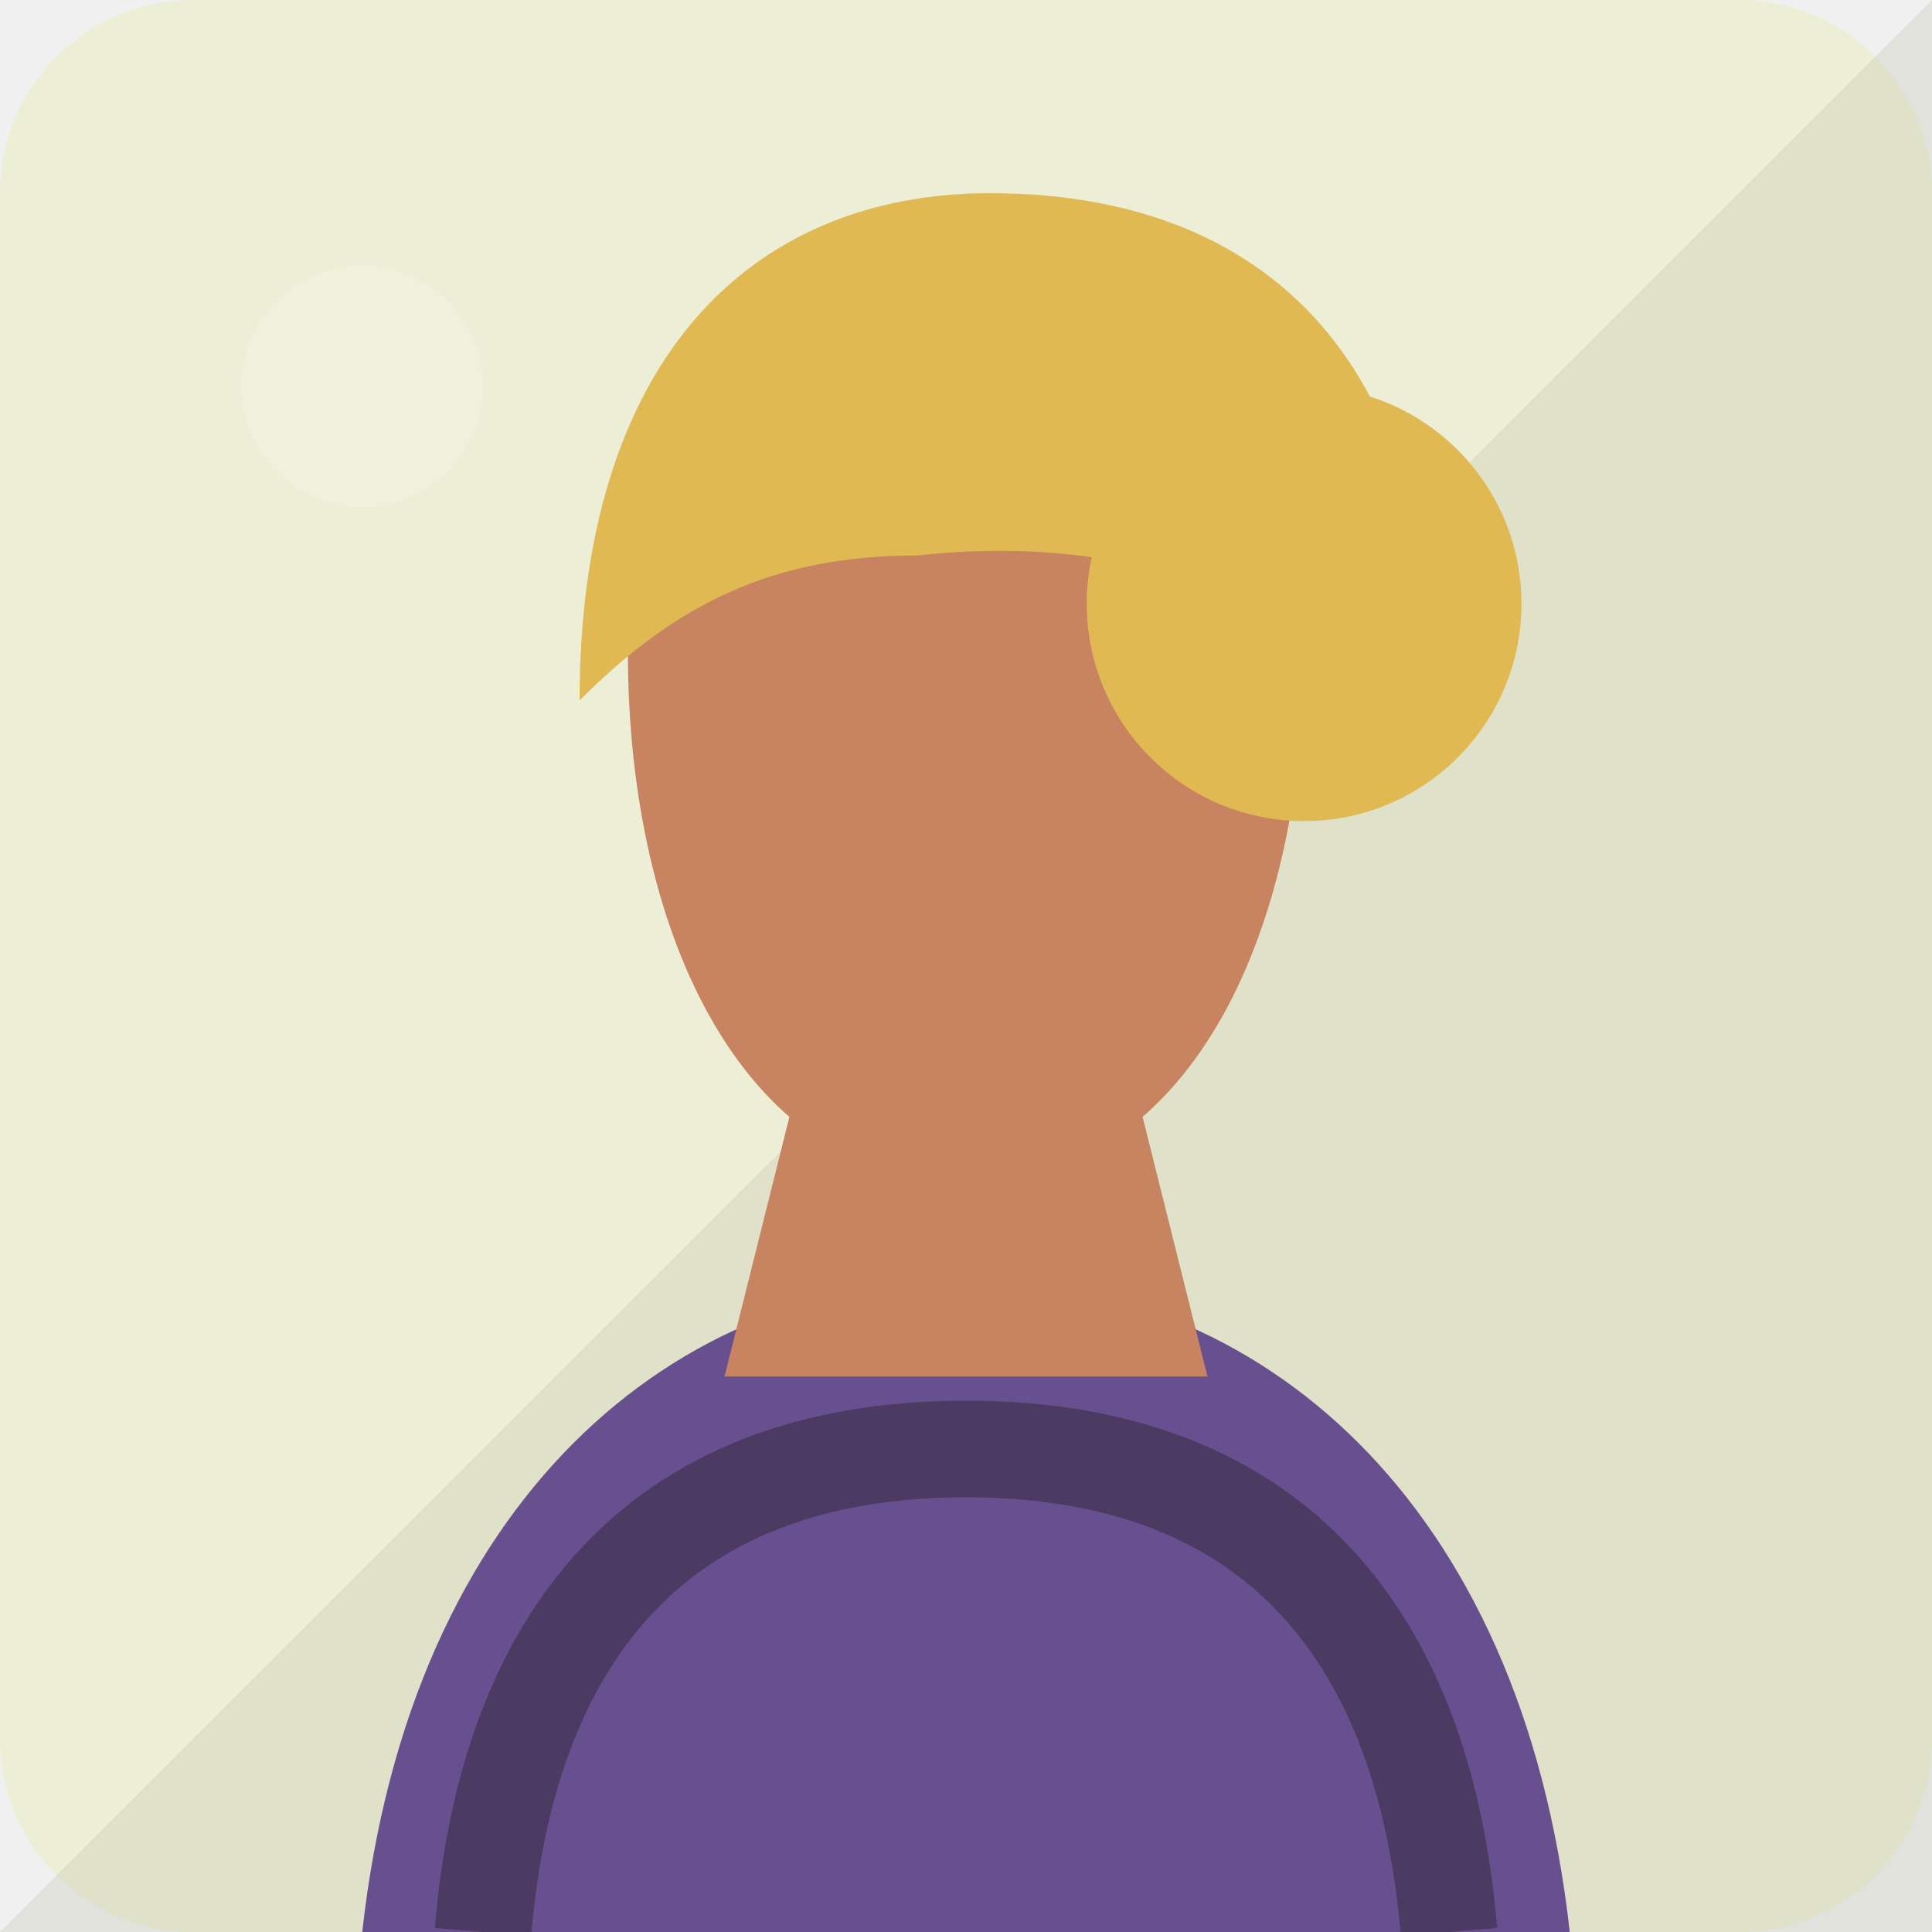
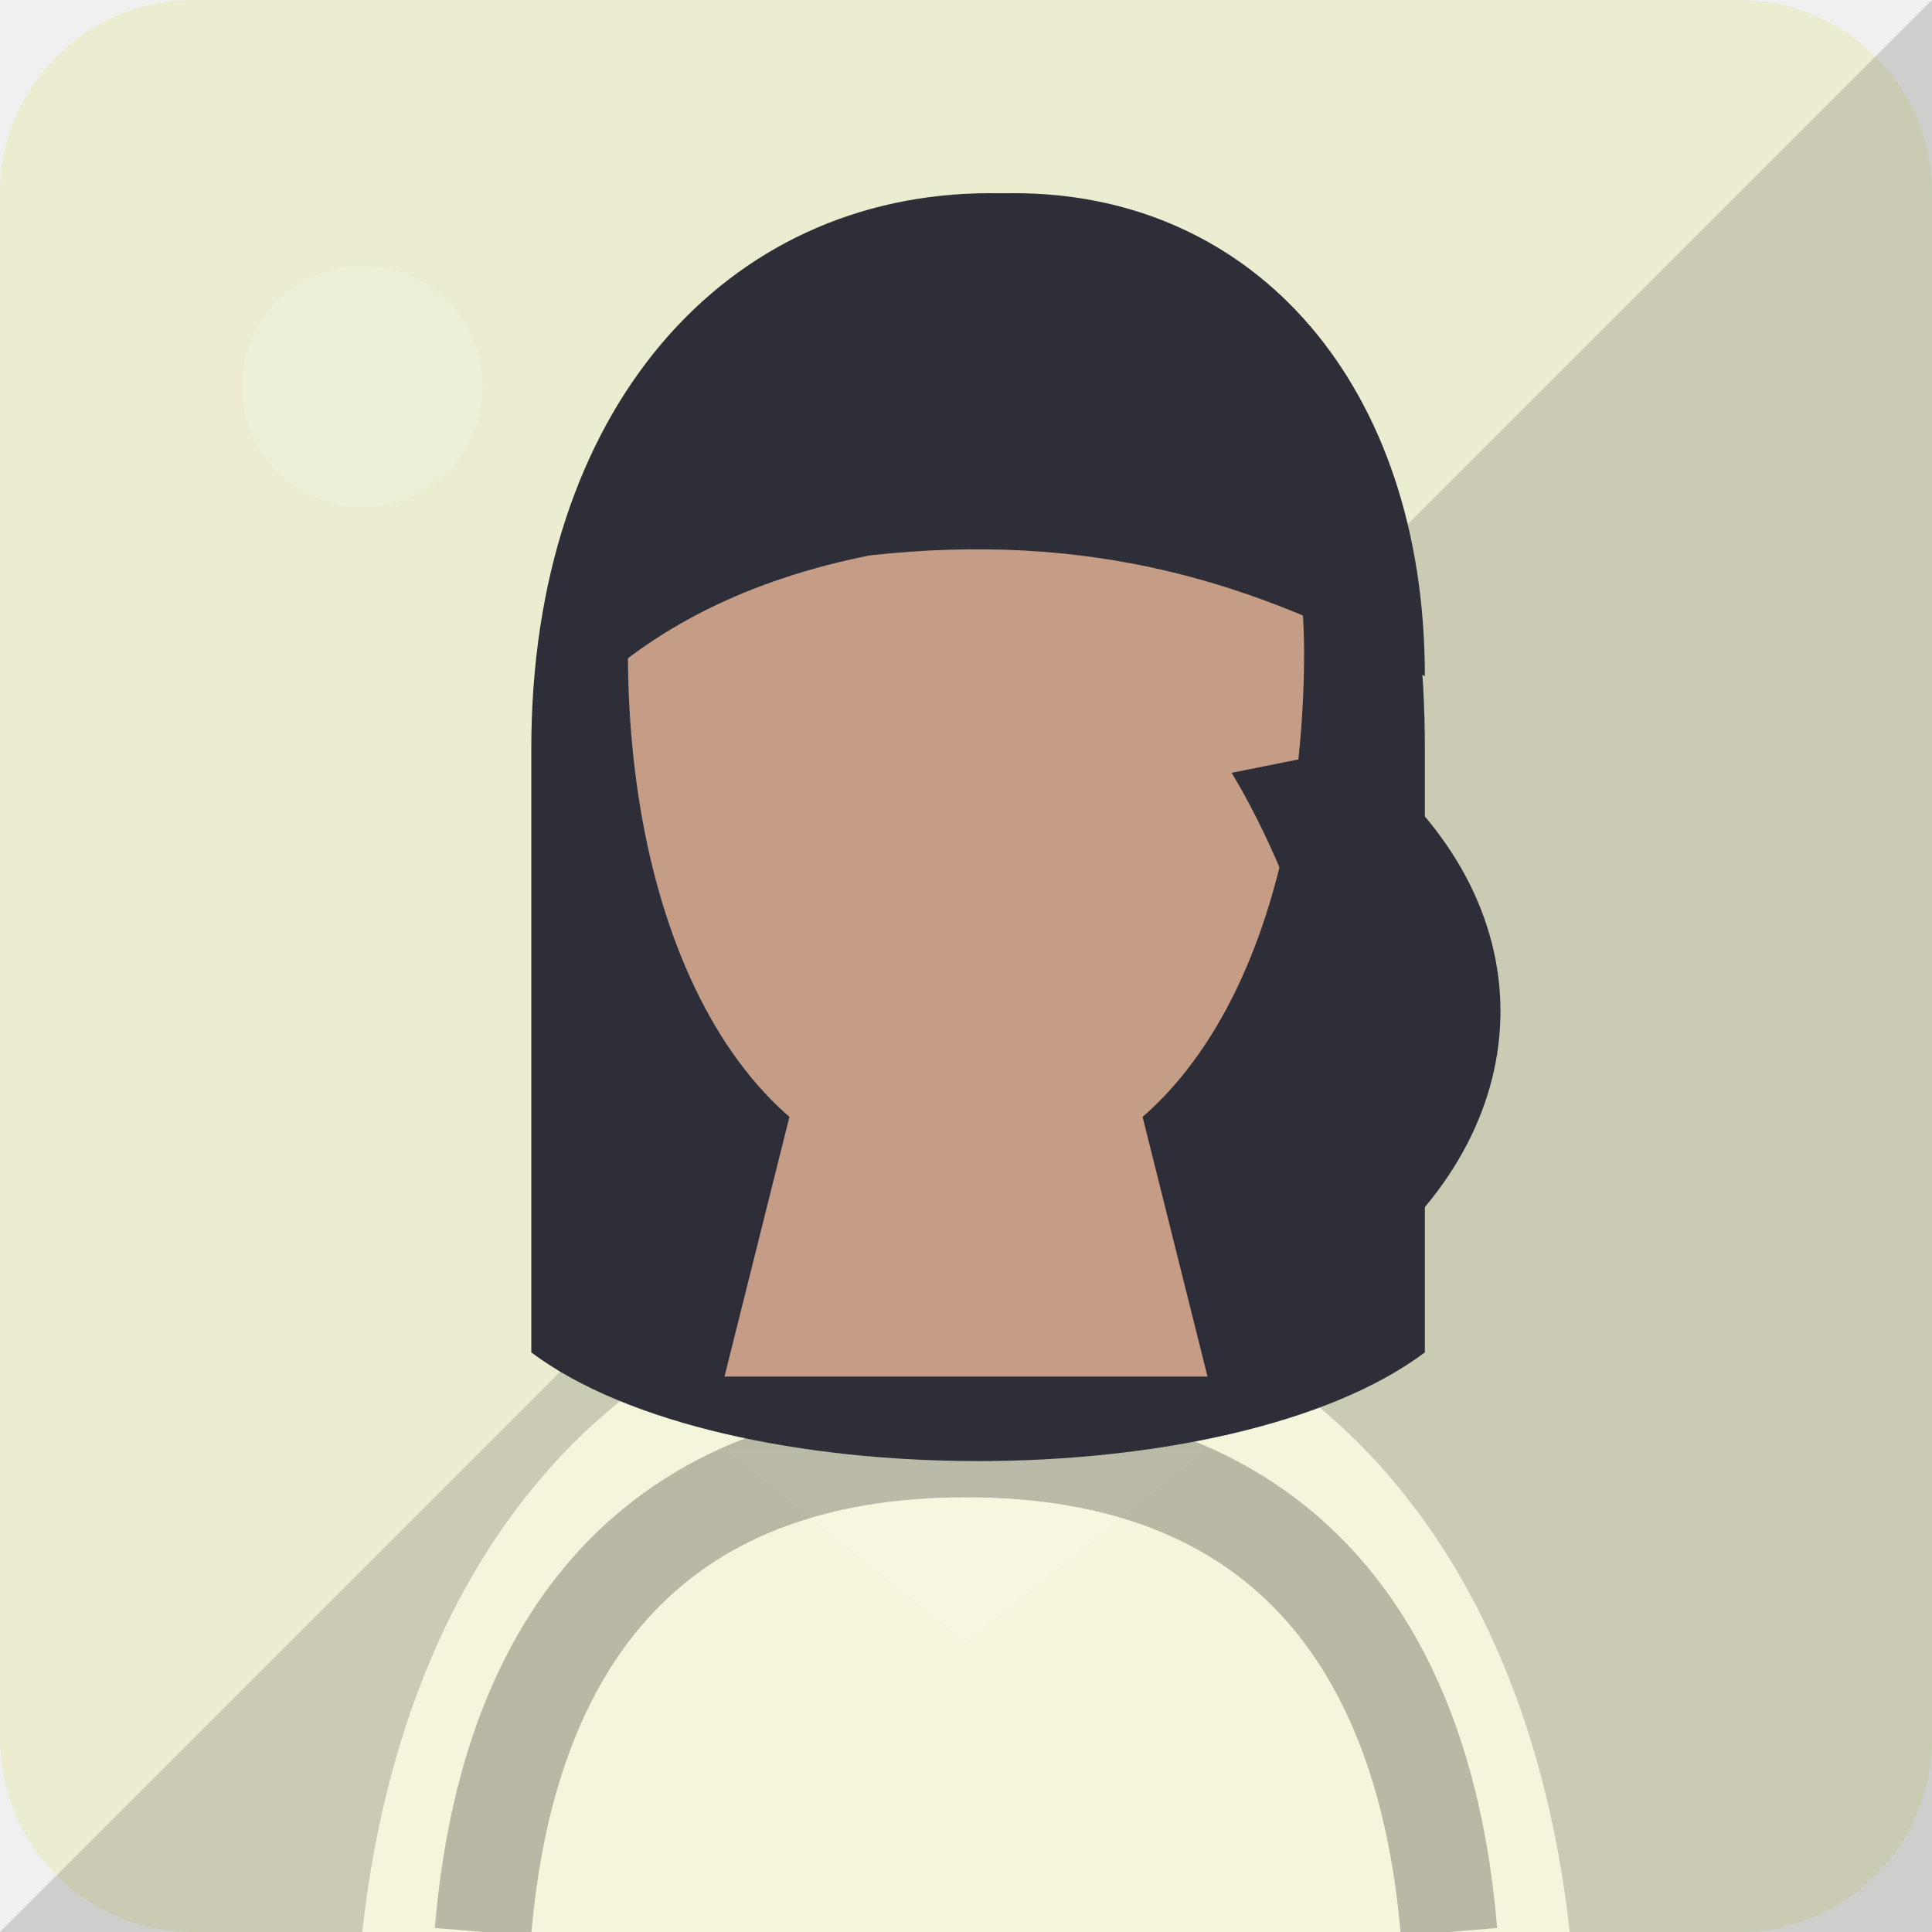
- <svg xmlns="http://www.w3.org/2000/svg" viewBox="0 0 80 80">
-   <rect width="80" height="80" rx="8" fill="#edeed6" />
-   <path d="M0 80L80 0v80z" fill="#bcbda6" opacity=".28" />
+ <svg xmlns="http://www.w3.org/2000/svg" viewBox="0 0 80 80" data-style="soft-original" data-gender="female" data-age="adult" data-skin="tan" data-body="average" data-hair="ponytail" data-accessory="none" data-face="faceless">
+   <rect width="80" height="80" rx="8" fill="#ebecd0" />
+   <path d="M0 80L80 0v80z" fill="#1b1715" opacity=".16" />
  <circle cx="15" cy="16" r="5" fill="#fff" opacity=".15" />
  <ellipse cx="40" cy="73" rx="20" ry="5" fill="#1b1715" opacity=".22" />
-   <path d="M15 80c2-18 13-27 25-27s23 9 25 27z" fill="#684f8f" />
-   <path d="M33 45h14l3 12H30z" fill="#c88461" />
-   <path d="M26 27c0-9 5-15 14-15s14 6 14 15c0 12-5 22-14 22S26 39 26 27z" fill="#c88461" />
-   <path d="M24 29c0-14 7-21 17-21 13 0 19 9 18 22-5-5-12-8-21-7-6 0-10 2-14 6z" fill="#e0b953" />
-   <circle cx="54" cy="25" r="9" fill="#e0b953" />
-   <path d="M20 80c1-12 7-20 20-20s19 8 20 20" fill="none" stroke="#1d1815" stroke-width="4" opacity=".38" />
+   <path d="M15 80c2-18 13-27 25-27s23 9 25 27z" fill="#f5f5dc" />
+   <path d="M30 60l10 8 10-8" fill="#fff8e6" opacity=".35" />
+   <path d="M20 80c1-12 7-20 20-20s19 8 20 20" fill="none" stroke="#1d1815" stroke-width="4" opacity=".28" />
+   <path d="M22 31c0-14 8-23 19-23 12 0 18 9 18 23v25c-8 6-29 6-37 0z" fill="#2d2e37" />
+   <path d="M33 45h14l3 12H30z" fill="#c59d86" />
+   <path d="M26 27c0-9 5-15 14-15s14 6 14 15c0 12-5 22-14 22S26 39 26 27z" fill="#c59d86" />
+   <path d="M24 29c0-13 8-21 18-21 10 0 17 8 17 20-7-4-14-6-23-5-5 1-9 3-12 6z" fill="#2d2e37" />
+   <path d="M56 31c8 6 8 15 1 21-1-8-3-15-6-20z" fill="#2d2e37" />
</svg>
